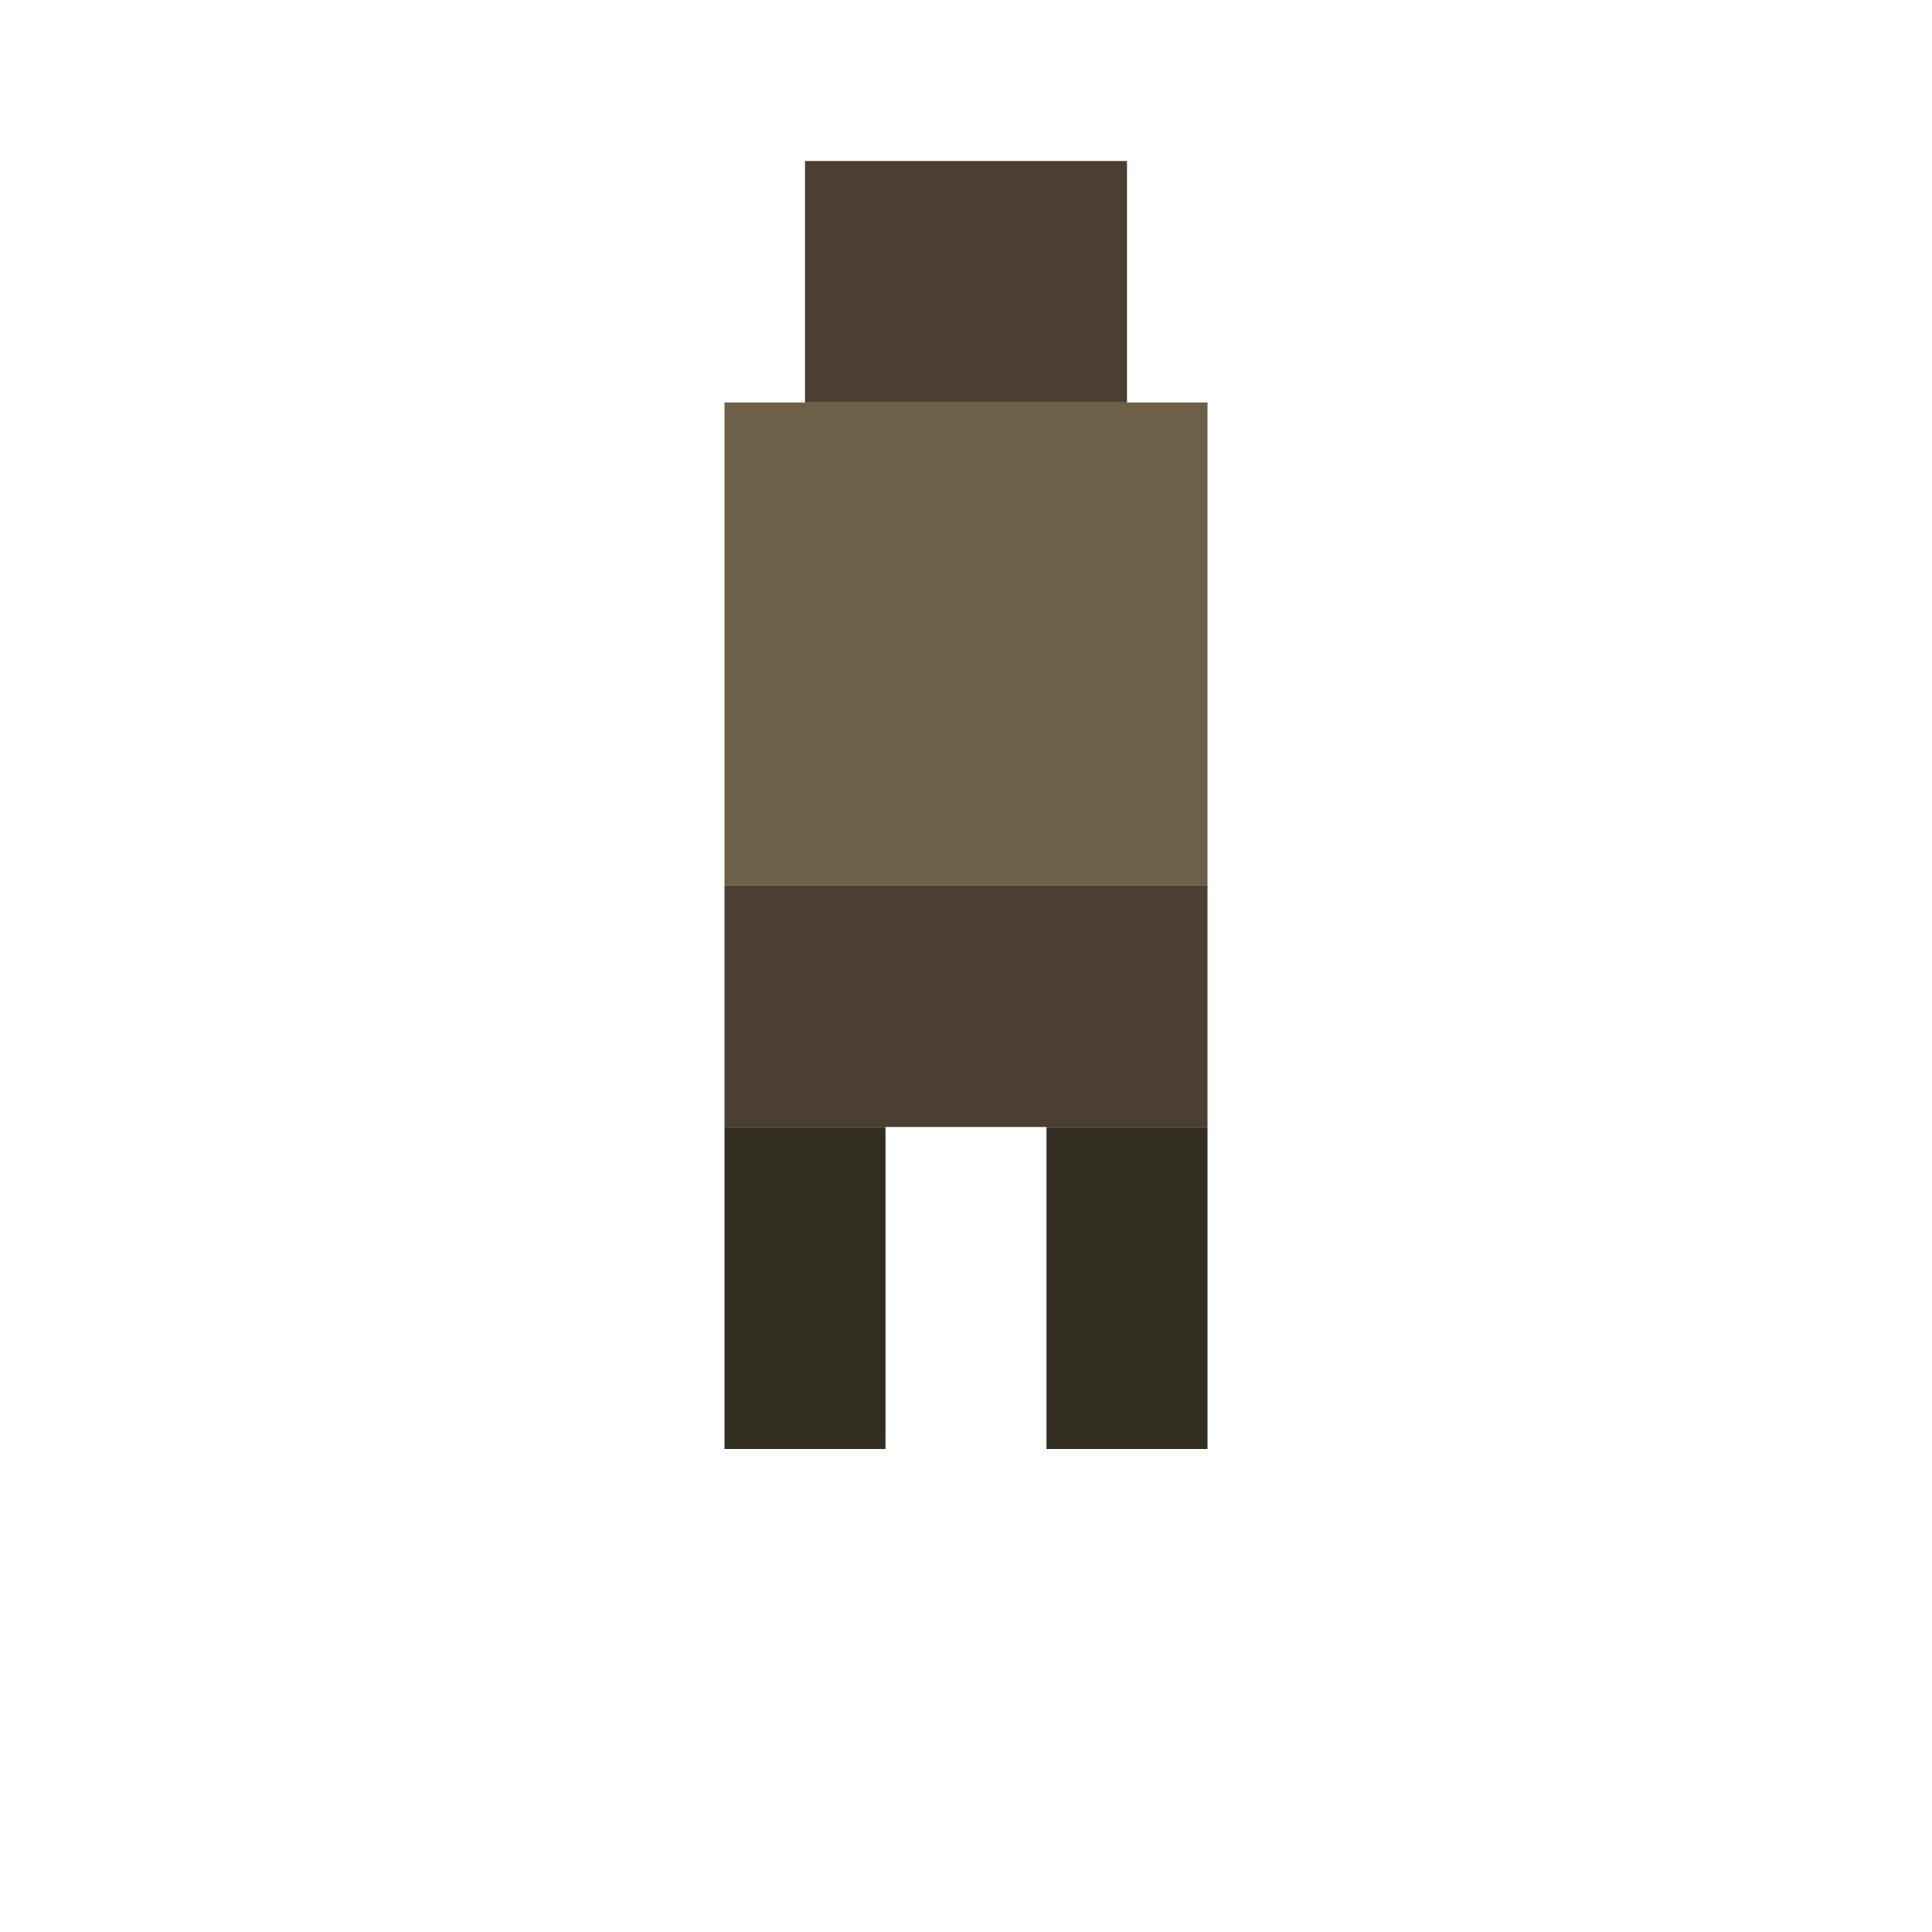
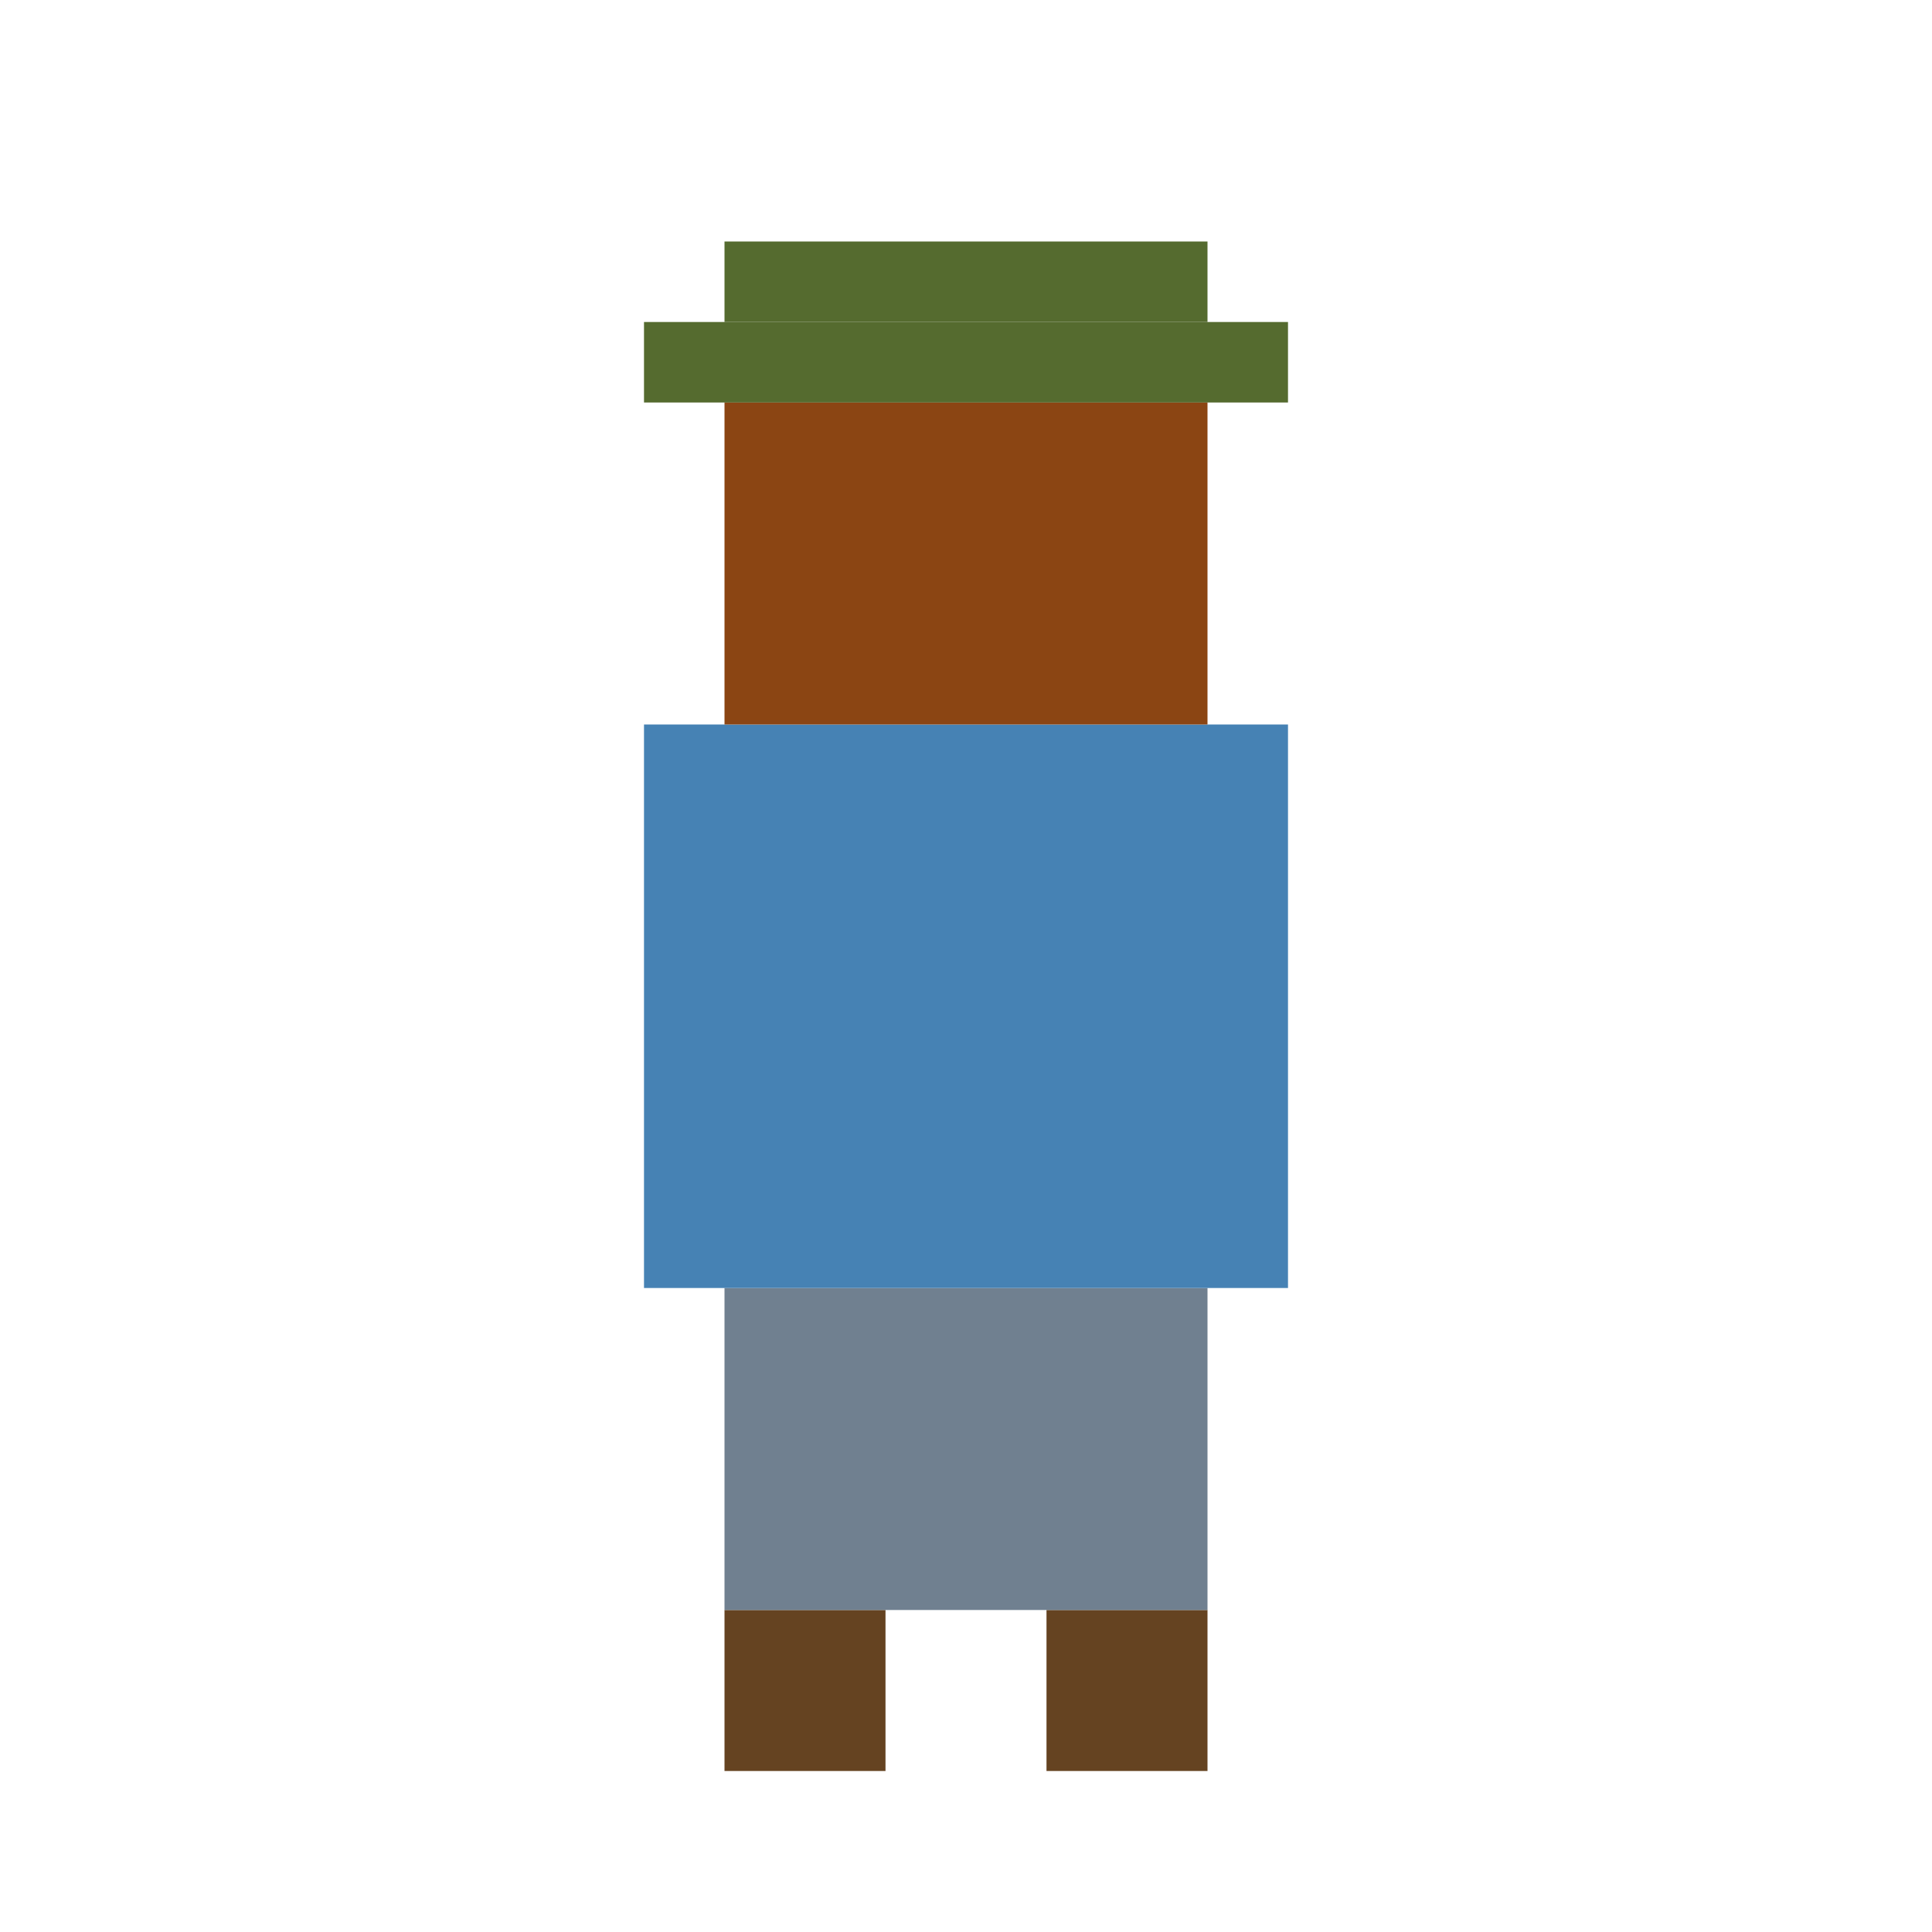
<svg xmlns="http://www.w3.org/2000/svg" width="24" height="24" viewBox="0 0 24 24" fill="none">
-   <path d="M10 2H14V5H10V2Z" fill="#4A3F30" />
-   <path d="M9 5H15V11H9V5Z" fill="#6D5F48" />
-   <path d="M9 11H15V14H9V11Z" fill="#4A3F30" />
-   <path d="M9 14H11V18H9V14Z" fill="#332E22" />
-   <path d="M13 14H15V18H13V14Z" fill="#332E22" />
+   <path d="M9 20H11V22H9V20Z" fill="#654321" />
+   <path d="M13 20H15V22H13V20Z" fill="#654321" />
+   <path d="M9 16H15V20H9V16Z" fill="#708090" />
+   <path d="M8 9H16V16H8V9Z" fill="#4682B4" />
+   <path d="M9 5H15V9H9V5Z" fill="#8B4513" />
+   <path d="M8 4H16V5H8V4Z" fill="#556B2F" />
+   <path d="M9 3H15V4H9V3Z" fill="#556B2F" />
</svg>
